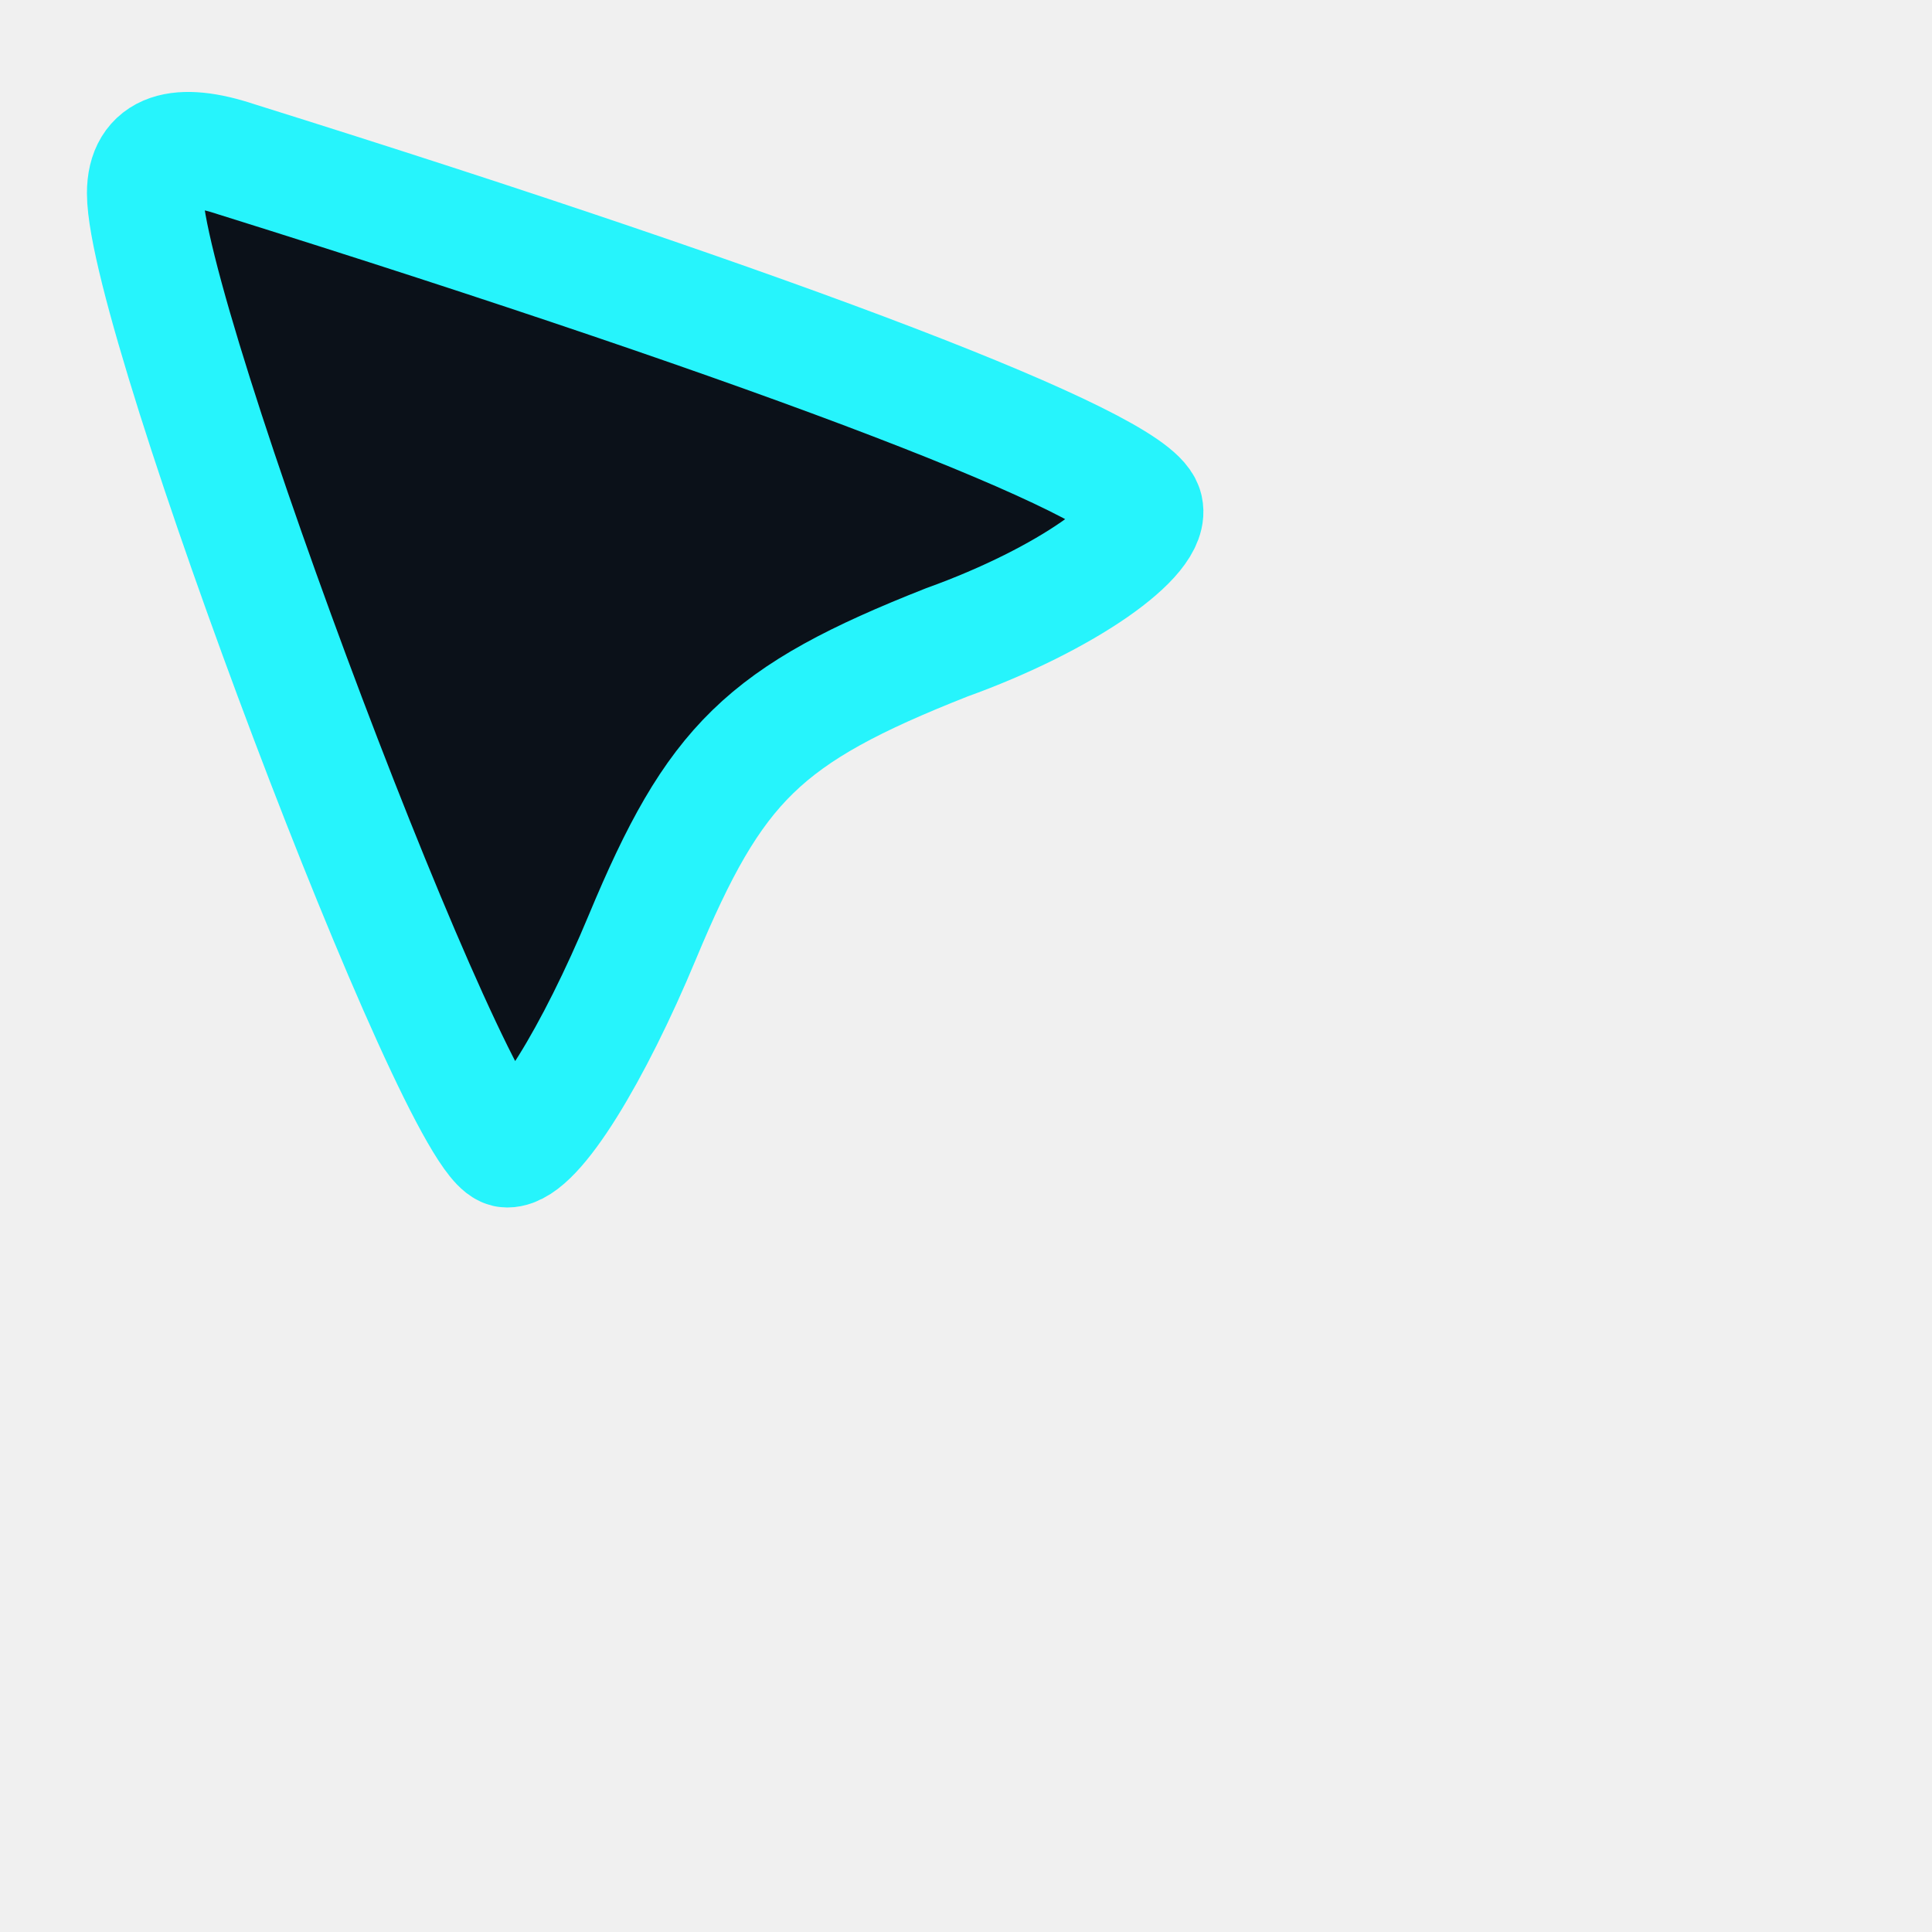
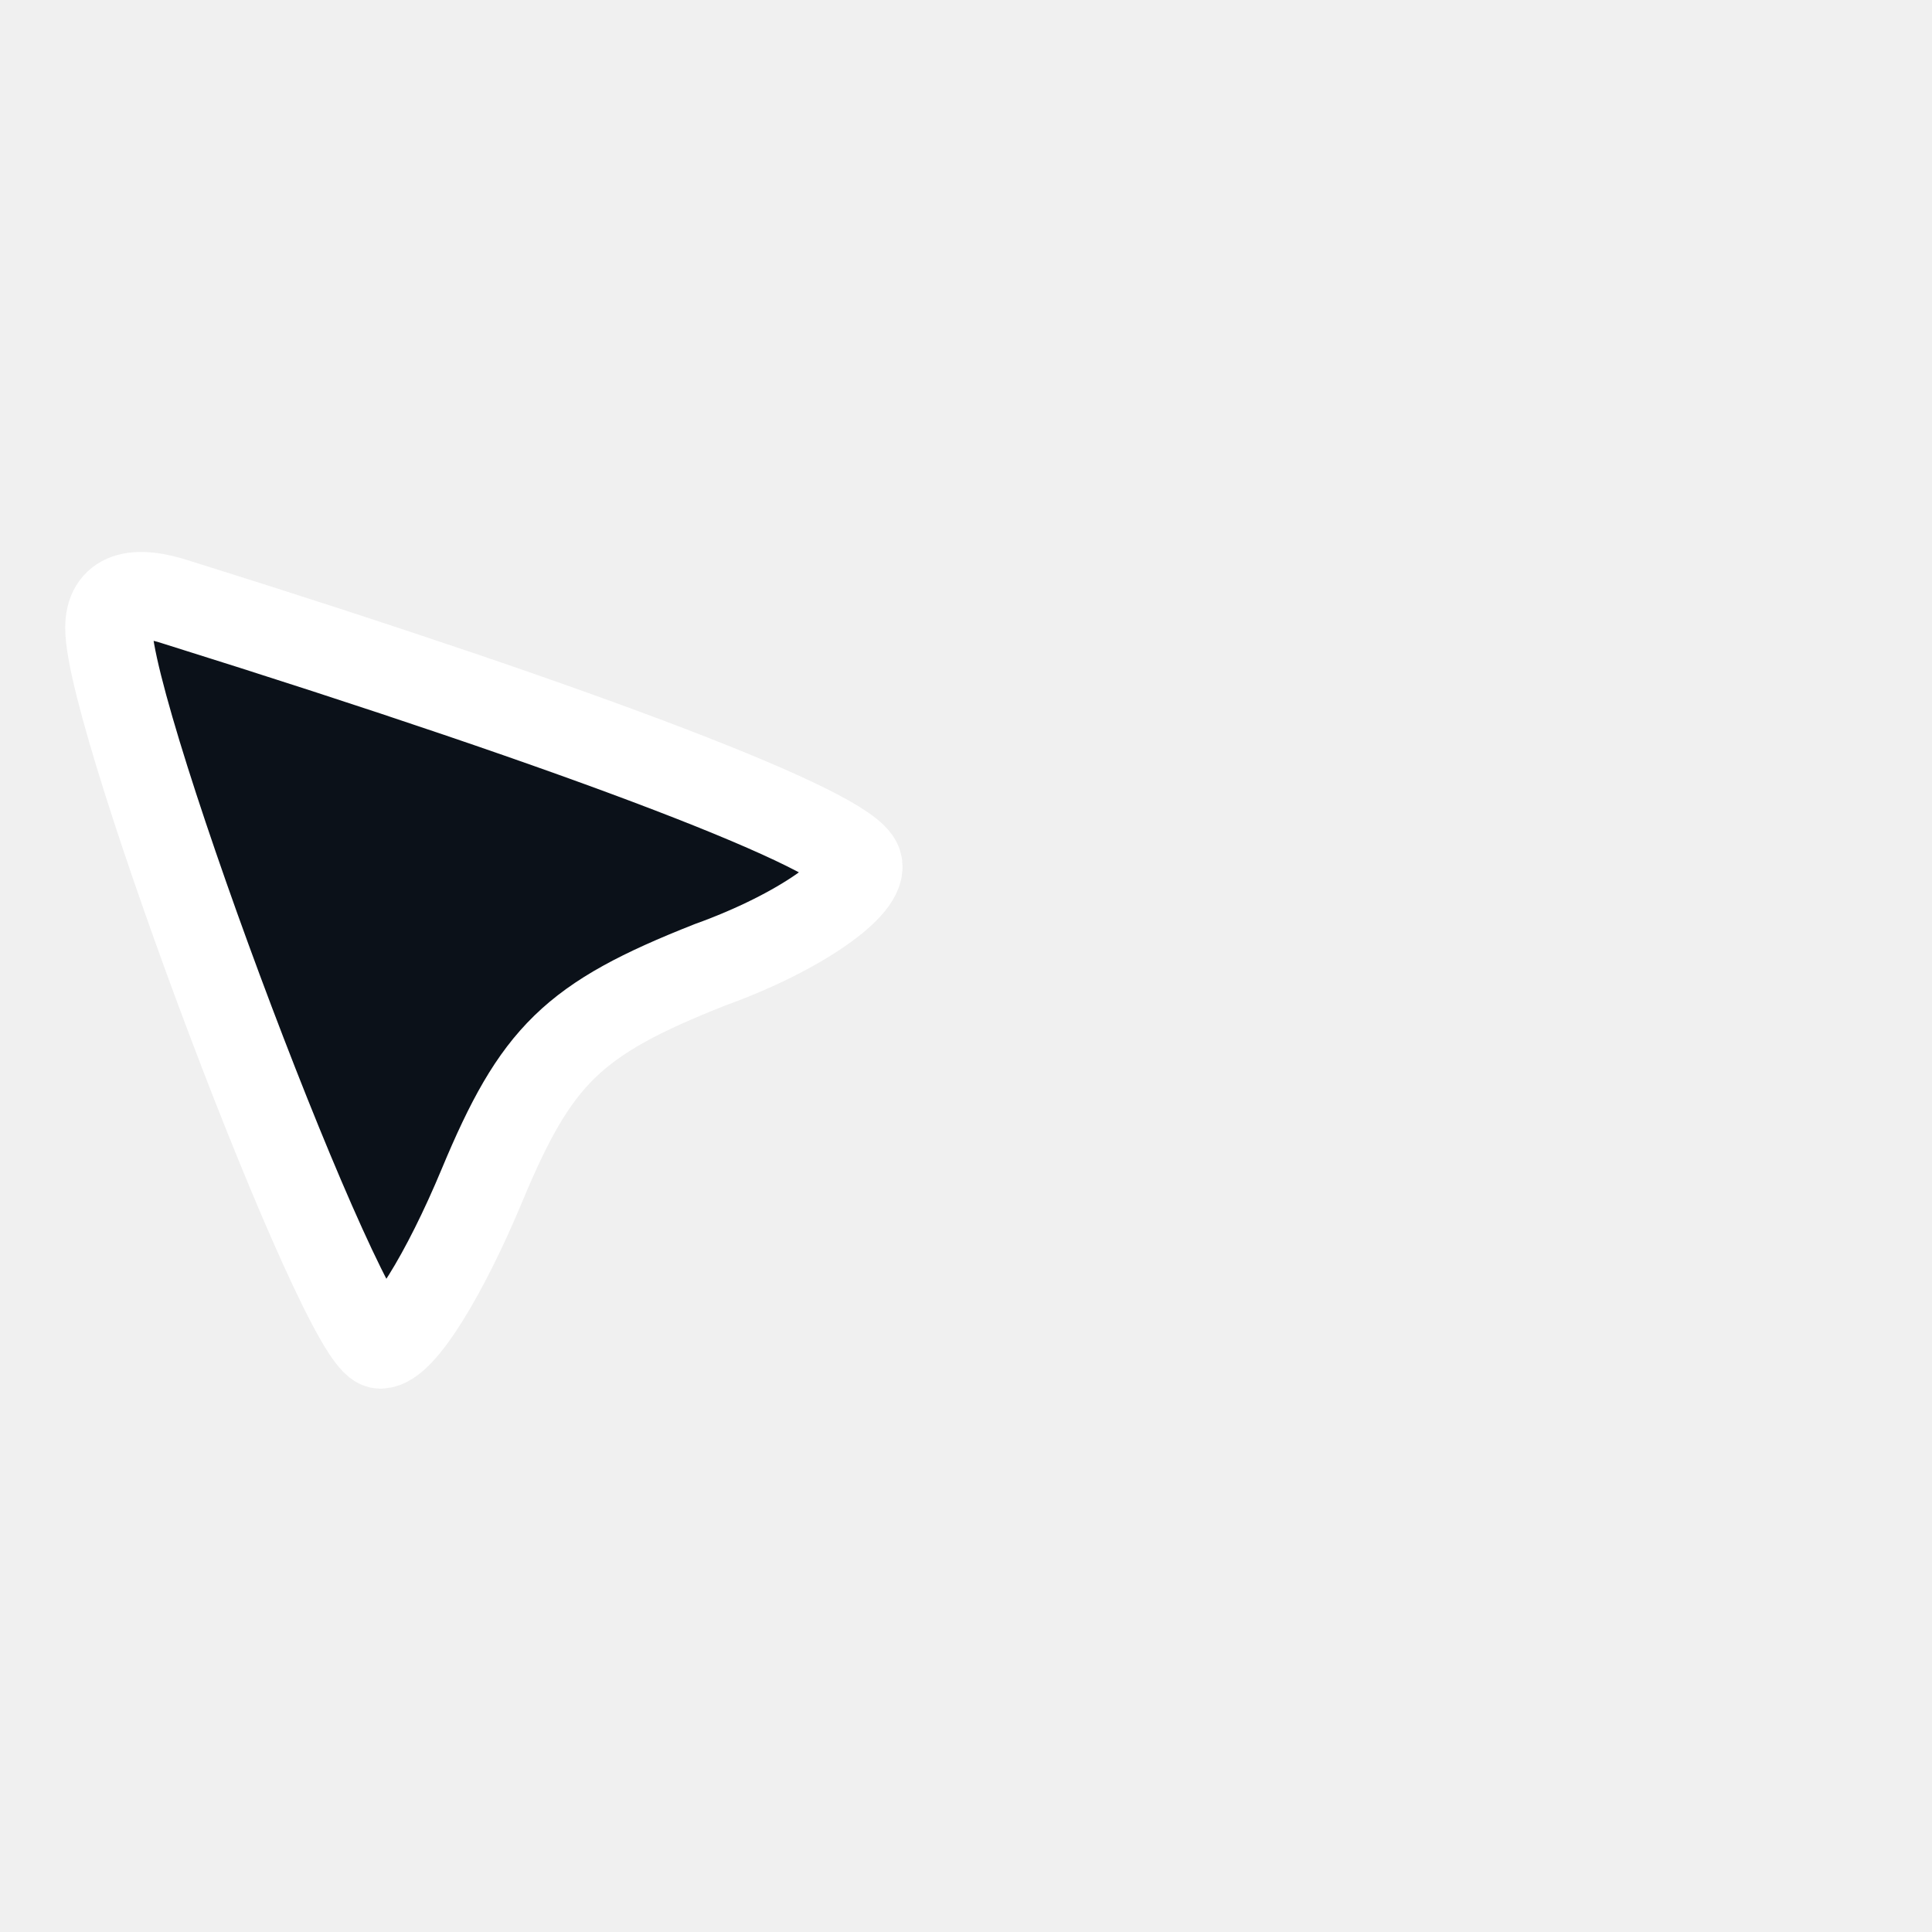
<svg xmlns="http://www.w3.org/2000/svg" version="1.0" width="32pt" height="32pt" viewBox="0 0 32 32" preserveAspectRatio="xMidYMid meet">
-   <g transform="translate(0,32) scale(0.08,-0.08)" fill="#0b1119" stroke="#26f4fc" stroke-width="24">
+   <g transform="translate(0,32) scale(0.06,-0.06)" fill="#0b1119" stroke="#fff" stroke-width="24">
    <path d="M30 360 c0 -26 65 -198 75 -198 6 0 18 20 28 44 15 36 25 46 63 61 25 9 43 22 41 28 -3 9 -73 36 -188 72 -12 4 -19 2 -19 -7z" />
  </g>
</svg>
